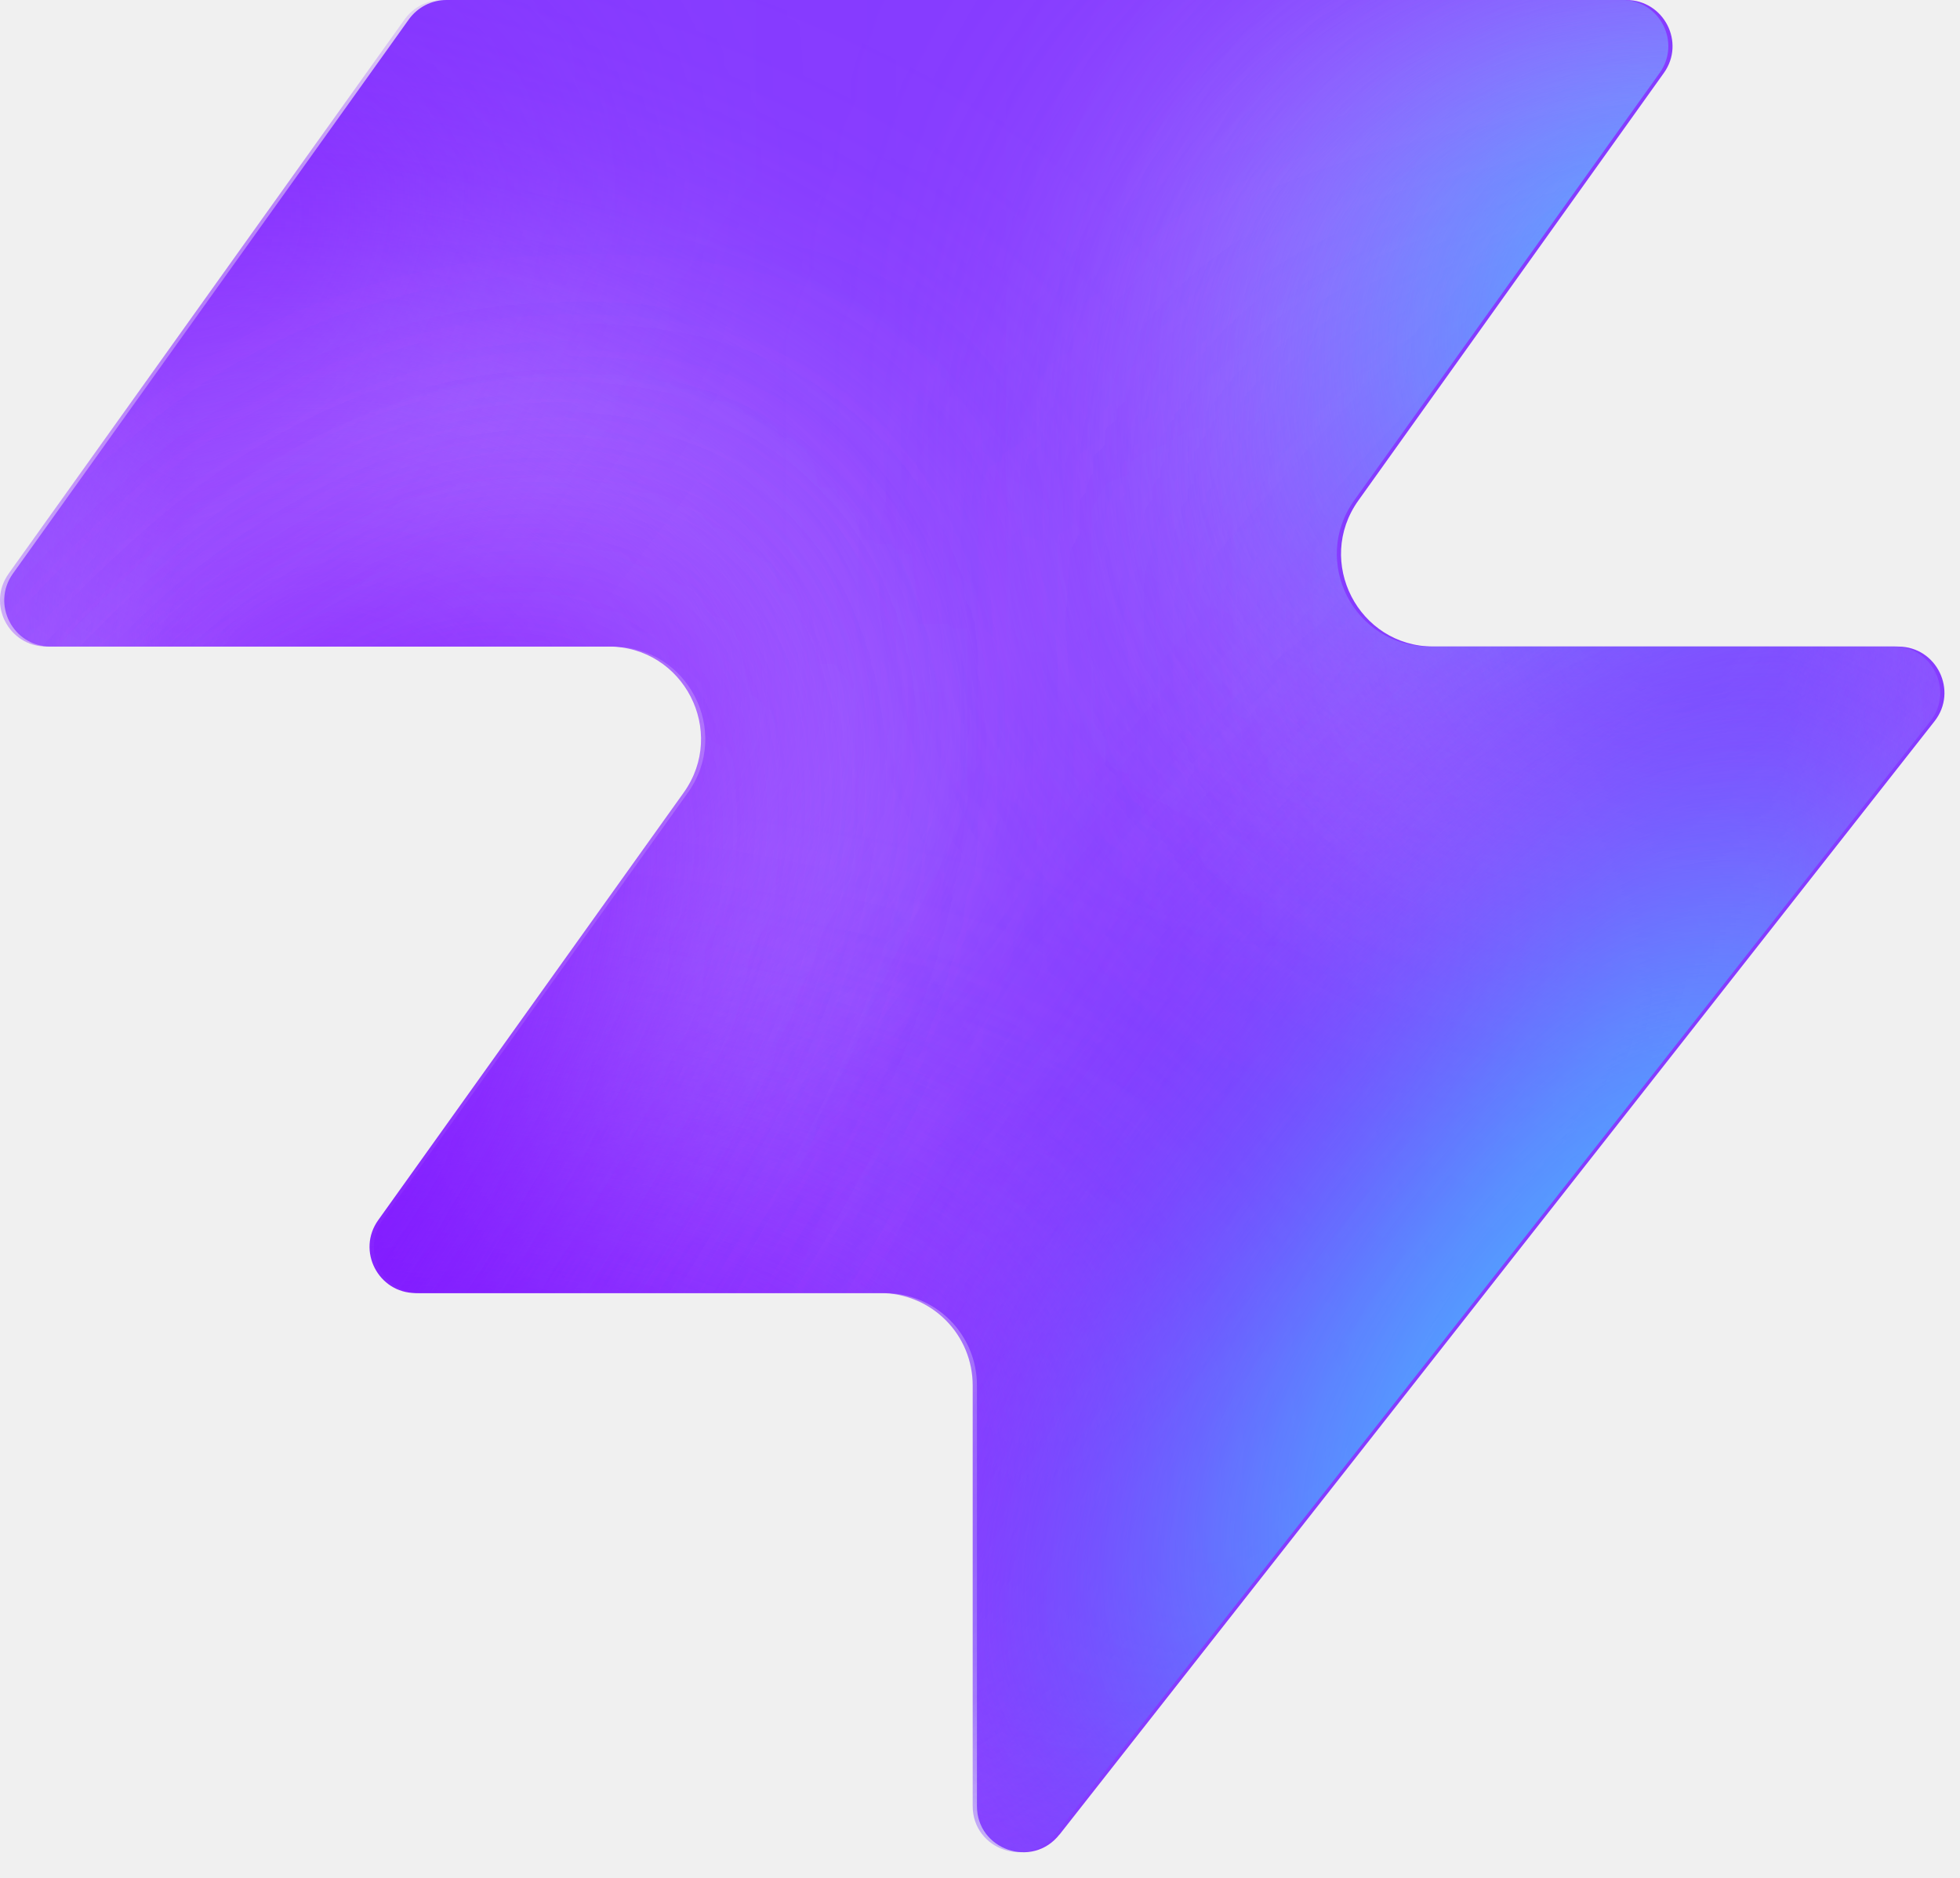
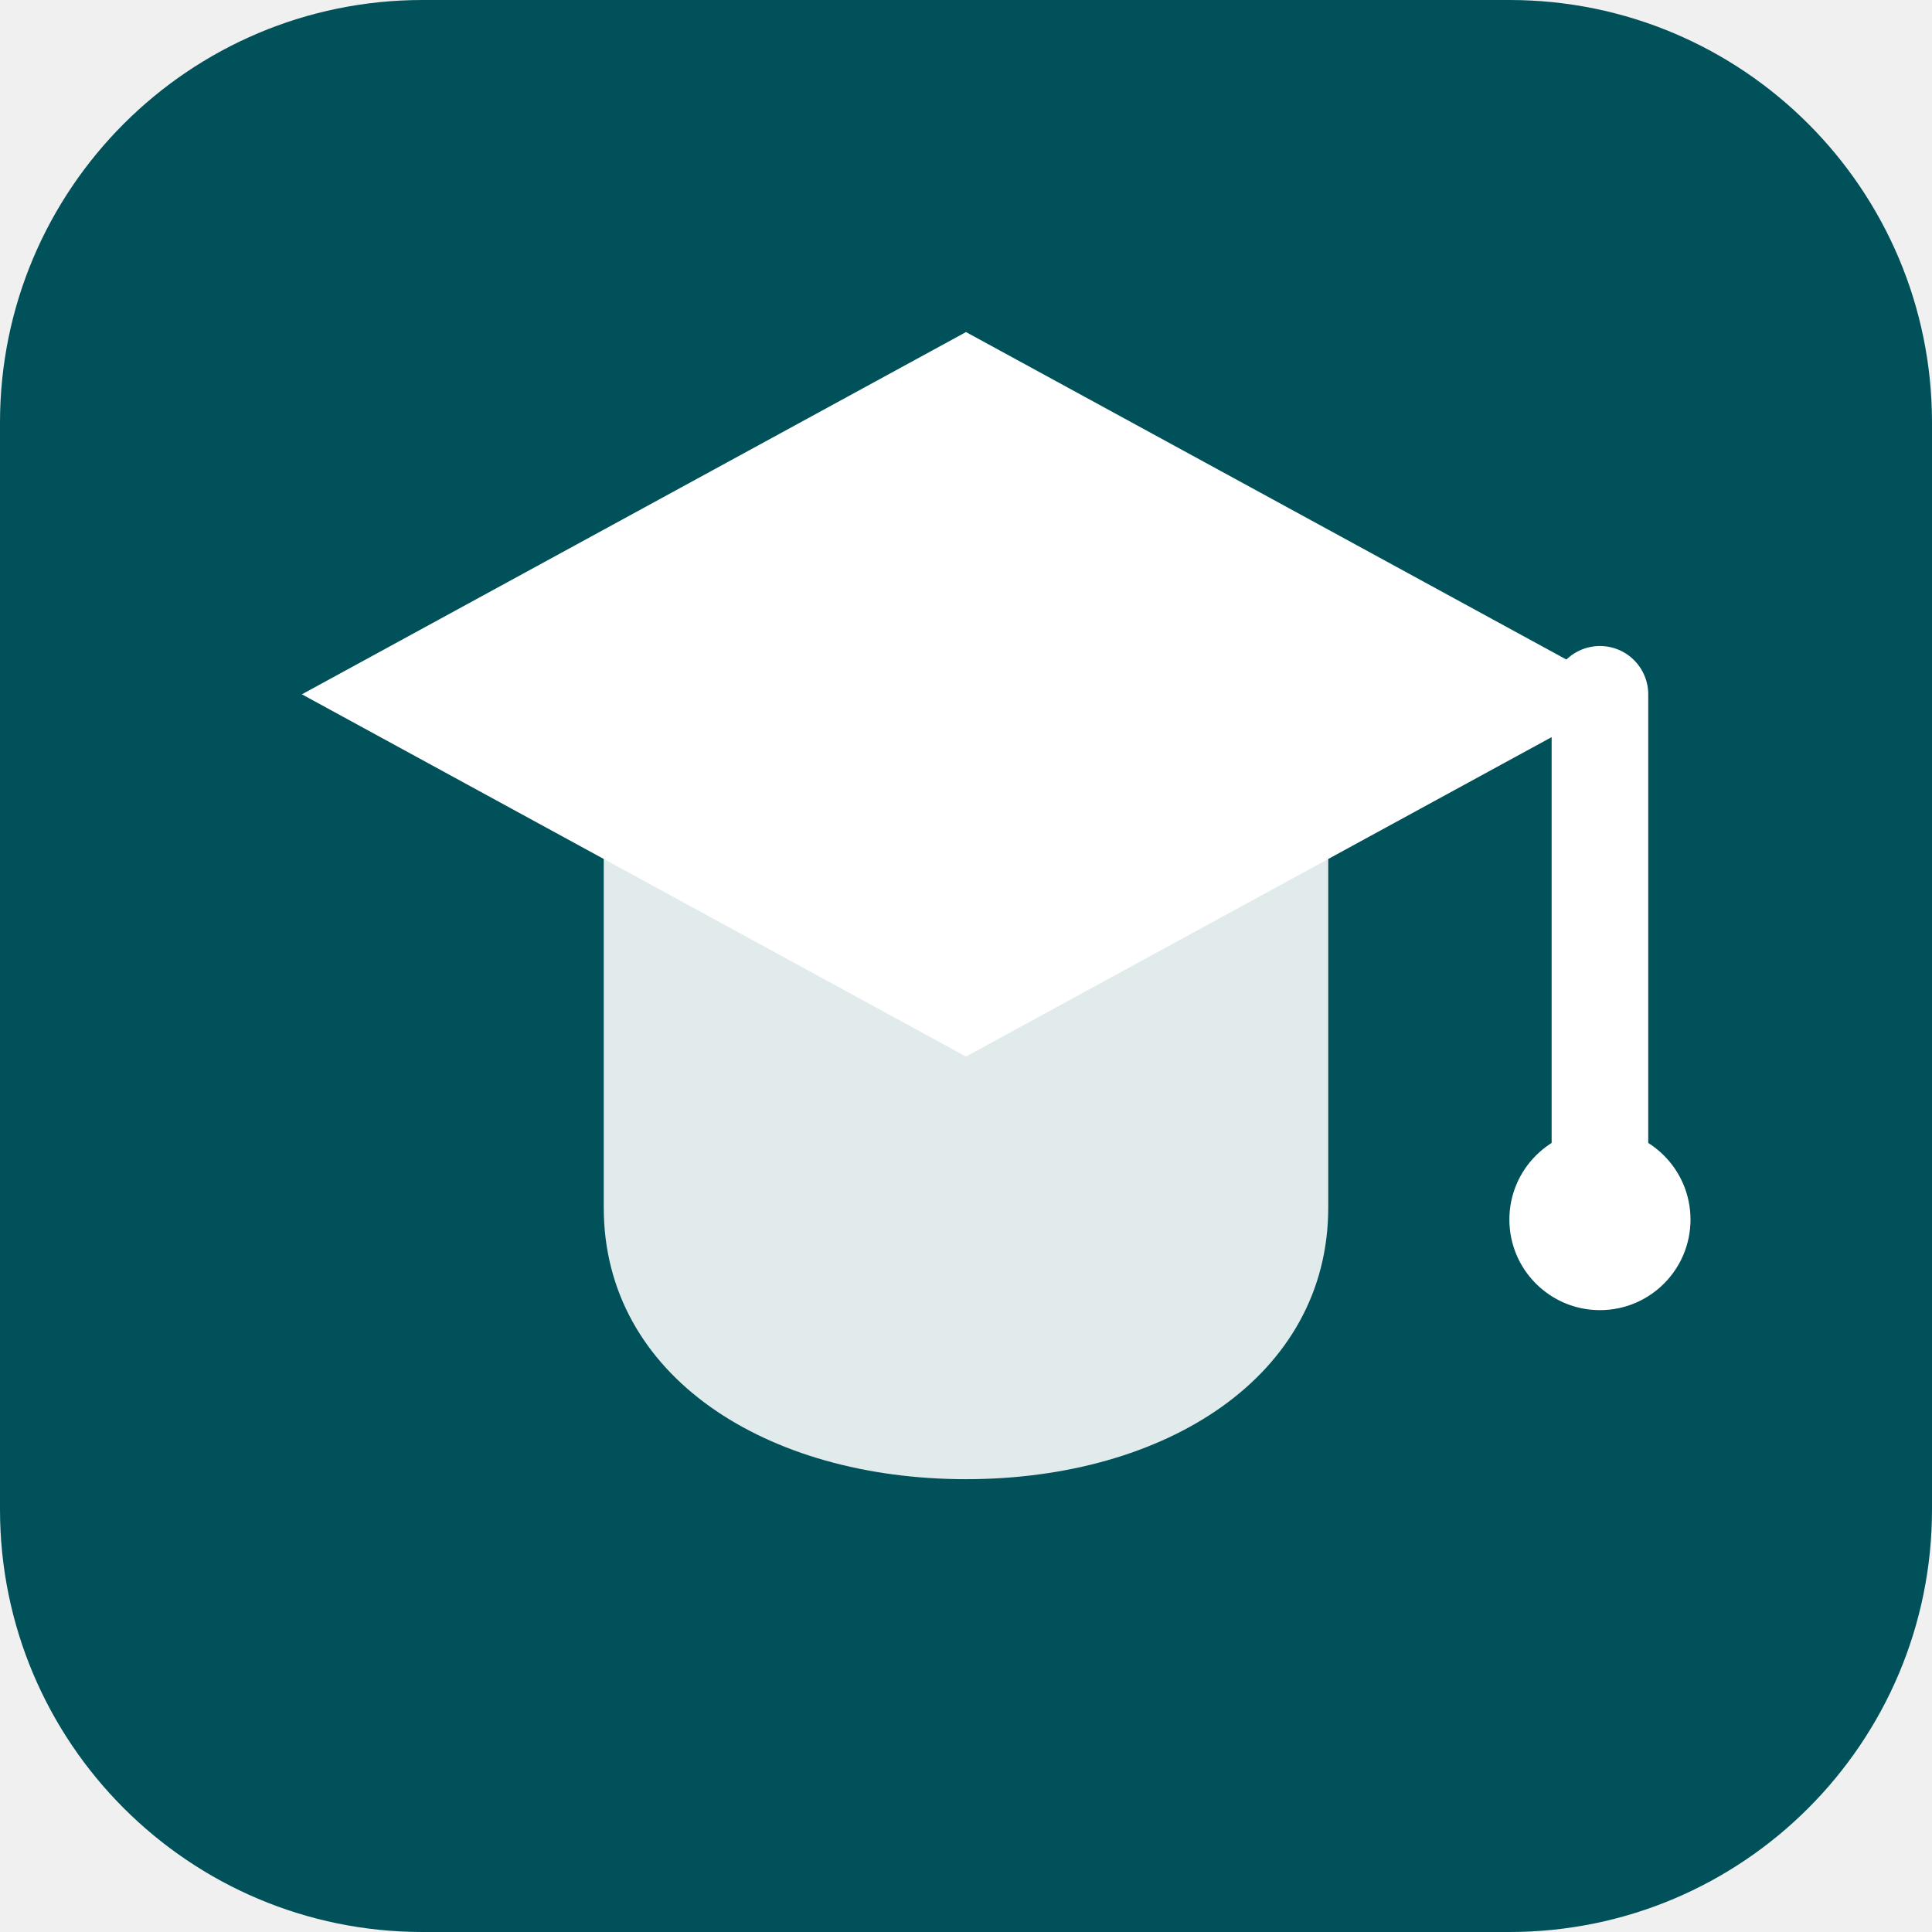
- <svg xmlns="http://www.w3.org/2000/svg" width="48" height="46" fill="none" viewBox="0 0 48 46">
-   <path fill="#863bff" d="M25.946 44.938c-.664.845-2.021.375-2.021-.698V33.937a2.26 2.26 0 0 0-2.262-2.262H10.287c-.92 0-1.456-1.04-.92-1.788l7.48-10.471c1.07-1.497 0-3.578-1.842-3.578H1.237c-.92 0-1.456-1.04-.92-1.788L10.013.474c.214-.297.556-.474.92-.474h28.894c.92 0 1.456 1.04.92 1.788l-7.48 10.471c-1.07 1.498 0 3.579 1.842 3.579h11.377c.943 0 1.473 1.088.89 1.83L25.947 44.94z" style="fill:#863bff;fill:color(display-p3 .525 .23 1);fill-opacity:1" />
-   <mask id="a" width="48" height="46" x="0" y="0" maskUnits="userSpaceOnUse" style="mask-type:alpha">
-     <path fill="#000" d="M25.842 44.938c-.664.844-2.021.375-2.021-.698V33.937a2.26 2.26 0 0 0-2.262-2.262H10.183c-.92 0-1.456-1.04-.92-1.788l7.48-10.471c1.07-1.498 0-3.579-1.842-3.579H1.133c-.92 0-1.456-1.04-.92-1.787L9.91.473c.214-.297.556-.474.92-.474h28.894c.92 0 1.456 1.04.92 1.788l-7.48 10.471c-1.07 1.498 0 3.578 1.842 3.578h11.377c.943 0 1.473 1.088.89 1.832L25.843 44.94z" style="fill:#000;fill-opacity:1" />
-   </mask>
-   <g mask="url(#a)">
-     <g filter="url(#b)">
-       <ellipse cx="5.508" cy="14.704" fill="#ede6ff" rx="5.508" ry="14.704" style="fill:#ede6ff;fill:color(display-p3 .927 .903 1);fill-opacity:1" transform="matrix(.00324 1 1 -.00324 -4.47 31.516)" />
-     </g>
-     <g filter="url(#c)">
-       <ellipse cx="10.399" cy="29.851" fill="#ede6ff" rx="10.399" ry="29.851" style="fill:#ede6ff;fill:color(display-p3 .927 .903 1);fill-opacity:1" transform="matrix(.00324 1 1 -.00324 -39.328 7.883)" />
-     </g>
-     <g filter="url(#d)">
-       <ellipse cx="5.508" cy="30.487" fill="#7e14ff" rx="5.508" ry="30.487" style="fill:#7e14ff;fill:color(display-p3 .492 .077 1);fill-opacity:1" transform="rotate(89.814 -25.913 -14.639)scale(1 -1)" />
-     </g>
-     <g filter="url(#e)">
-       <ellipse cx="5.508" cy="30.599" fill="#7e14ff" rx="5.508" ry="30.599" style="fill:#7e14ff;fill:color(display-p3 .492 .077 1);fill-opacity:1" transform="rotate(89.814 -32.644 -3.334)scale(1 -1)" />
-     </g>
-     <g filter="url(#f)">
-       <ellipse cx="5.508" cy="30.599" fill="#7e14ff" rx="5.508" ry="30.599" style="fill:#7e14ff;fill:color(display-p3 .492 .077 1);fill-opacity:1" transform="matrix(.00324 1 1 -.00324 -34.34 30.47)" />
-     </g>
-     <g filter="url(#g)">
-       <ellipse cx="14.072" cy="22.078" fill="#ede6ff" rx="14.072" ry="22.078" style="fill:#ede6ff;fill:color(display-p3 .927 .903 1);fill-opacity:1" transform="rotate(93.35 24.506 48.493)scale(-1 1)" />
-     </g>
-     <g filter="url(#h)">
-       <ellipse cx="3.47" cy="21.501" fill="#7e14ff" rx="3.47" ry="21.501" style="fill:#7e14ff;fill:color(display-p3 .492 .077 1);fill-opacity:1" transform="rotate(89.009 28.708 47.59)scale(-1 1)" />
-     </g>
-     <g filter="url(#i)">
-       <ellipse cx="3.47" cy="21.501" fill="#7e14ff" rx="3.47" ry="21.501" style="fill:#7e14ff;fill:color(display-p3 .492 .077 1);fill-opacity:1" transform="rotate(89.009 28.708 47.59)scale(-1 1)" />
-     </g>
-     <g filter="url(#j)">
-       <ellipse cx=".387" cy="8.972" fill="#7e14ff" rx="4.407" ry="29.108" style="fill:#7e14ff;fill:color(display-p3 .492 .077 1);fill-opacity:1" transform="rotate(39.51 .387 8.972)" />
-     </g>
-     <g filter="url(#k)">
-       <ellipse cx="47.523" cy="-6.092" fill="#7e14ff" rx="4.407" ry="29.108" style="fill:#7e14ff;fill:color(display-p3 .492 .077 1);fill-opacity:1" transform="rotate(37.892 47.523 -6.092)" />
-     </g>
-     <g filter="url(#l)">
-       <ellipse cx="41.412" cy="6.333" fill="#47bfff" rx="5.971" ry="9.665" style="fill:#47bfff;fill:color(display-p3 .28 .748 1);fill-opacity:1" transform="rotate(37.892 41.412 6.333)" />
-     </g>
-     <g filter="url(#m)">
-       <ellipse cx="-1.879" cy="38.332" fill="#7e14ff" rx="4.407" ry="29.108" style="fill:#7e14ff;fill:color(display-p3 .492 .077 1);fill-opacity:1" transform="rotate(37.892 -1.88 38.332)" />
-     </g>
-     <g filter="url(#n)">
-       <ellipse cx="-1.879" cy="38.332" fill="#7e14ff" rx="4.407" ry="29.108" style="fill:#7e14ff;fill:color(display-p3 .492 .077 1);fill-opacity:1" transform="rotate(37.892 -1.88 38.332)" />
-     </g>
-     <g filter="url(#o)">
-       <ellipse cx="35.651" cy="29.907" fill="#7e14ff" rx="4.407" ry="29.108" style="fill:#7e14ff;fill:color(display-p3 .492 .077 1);fill-opacity:1" transform="rotate(37.892 35.651 29.907)" />
-     </g>
-     <g filter="url(#p)">
-       <ellipse cx="38.418" cy="32.4" fill="#47bfff" rx="5.971" ry="15.297" style="fill:#47bfff;fill:color(display-p3 .28 .748 1);fill-opacity:1" transform="rotate(37.892 38.418 32.4)" />
-     </g>
-   </g>
-   <defs>
-     <filter id="b" width="60.045" height="41.654" x="-19.77" y="16.149" color-interpolation-filters="sRGB" filterUnits="userSpaceOnUse">
-       <feFlood flood-opacity="0" result="BackgroundImageFix" />
-       <feBlend in="SourceGraphic" in2="BackgroundImageFix" result="shape" />
-       <feGaussianBlur result="effect1_foregroundBlur_2002_17158" stdDeviation="7.659" />
-     </filter>
-     <filter id="c" width="90.34" height="51.437" x="-54.613" y="-7.533" color-interpolation-filters="sRGB" filterUnits="userSpaceOnUse">
-       <feFlood flood-opacity="0" result="BackgroundImageFix" />
-       <feBlend in="SourceGraphic" in2="BackgroundImageFix" result="shape" />
-       <feGaussianBlur result="effect1_foregroundBlur_2002_17158" stdDeviation="7.659" />
-     </filter>
-     <filter id="d" width="79.355" height="29.4" x="-49.64" y="2.03" color-interpolation-filters="sRGB" filterUnits="userSpaceOnUse">
-       <feFlood flood-opacity="0" result="BackgroundImageFix" />
-       <feBlend in="SourceGraphic" in2="BackgroundImageFix" result="shape" />
-       <feGaussianBlur result="effect1_foregroundBlur_2002_17158" stdDeviation="4.596" />
-     </filter>
-     <filter id="e" width="79.579" height="29.4" x="-45.045" y="20.029" color-interpolation-filters="sRGB" filterUnits="userSpaceOnUse">
-       <feFlood flood-opacity="0" result="BackgroundImageFix" />
-       <feBlend in="SourceGraphic" in2="BackgroundImageFix" result="shape" />
-       <feGaussianBlur result="effect1_foregroundBlur_2002_17158" stdDeviation="4.596" />
-     </filter>
-     <filter id="f" width="79.579" height="29.4" x="-43.513" y="21.178" color-interpolation-filters="sRGB" filterUnits="userSpaceOnUse">
-       <feFlood flood-opacity="0" result="BackgroundImageFix" />
-       <feBlend in="SourceGraphic" in2="BackgroundImageFix" result="shape" />
-       <feGaussianBlur result="effect1_foregroundBlur_2002_17158" stdDeviation="4.596" />
-     </filter>
-     <filter id="g" width="74.749" height="58.852" x="15.756" y="-17.901" color-interpolation-filters="sRGB" filterUnits="userSpaceOnUse">
-       <feFlood flood-opacity="0" result="BackgroundImageFix" />
-       <feBlend in="SourceGraphic" in2="BackgroundImageFix" result="shape" />
-       <feGaussianBlur result="effect1_foregroundBlur_2002_17158" stdDeviation="7.659" />
-     </filter>
-     <filter id="h" width="61.377" height="25.362" x="23.548" y="2.284" color-interpolation-filters="sRGB" filterUnits="userSpaceOnUse">
-       <feFlood flood-opacity="0" result="BackgroundImageFix" />
-       <feBlend in="SourceGraphic" in2="BackgroundImageFix" result="shape" />
-       <feGaussianBlur result="effect1_foregroundBlur_2002_17158" stdDeviation="4.596" />
-     </filter>
-     <filter id="i" width="61.377" height="25.362" x="23.548" y="2.284" color-interpolation-filters="sRGB" filterUnits="userSpaceOnUse">
-       <feFlood flood-opacity="0" result="BackgroundImageFix" />
-       <feBlend in="SourceGraphic" in2="BackgroundImageFix" result="shape" />
-       <feGaussianBlur result="effect1_foregroundBlur_2002_17158" stdDeviation="4.596" />
-     </filter>
-     <filter id="j" width="56.045" height="63.649" x="-27.636" y="-22.853" color-interpolation-filters="sRGB" filterUnits="userSpaceOnUse">
-       <feFlood flood-opacity="0" result="BackgroundImageFix" />
-       <feBlend in="SourceGraphic" in2="BackgroundImageFix" result="shape" />
-       <feGaussianBlur result="effect1_foregroundBlur_2002_17158" stdDeviation="4.596" />
-     </filter>
-     <filter id="k" width="54.814" height="64.646" x="20.116" y="-38.415" color-interpolation-filters="sRGB" filterUnits="userSpaceOnUse">
-       <feFlood flood-opacity="0" result="BackgroundImageFix" />
-       <feBlend in="SourceGraphic" in2="BackgroundImageFix" result="shape" />
-       <feGaussianBlur result="effect1_foregroundBlur_2002_17158" stdDeviation="4.596" />
-     </filter>
-     <filter id="l" width="33.541" height="35.313" x="24.641" y="-11.323" color-interpolation-filters="sRGB" filterUnits="userSpaceOnUse">
-       <feFlood flood-opacity="0" result="BackgroundImageFix" />
-       <feBlend in="SourceGraphic" in2="BackgroundImageFix" result="shape" />
-       <feGaussianBlur result="effect1_foregroundBlur_2002_17158" stdDeviation="4.596" />
-     </filter>
-     <filter id="m" width="54.814" height="64.646" x="-29.286" y="6.009" color-interpolation-filters="sRGB" filterUnits="userSpaceOnUse">
-       <feFlood flood-opacity="0" result="BackgroundImageFix" />
-       <feBlend in="SourceGraphic" in2="BackgroundImageFix" result="shape" />
-       <feGaussianBlur result="effect1_foregroundBlur_2002_17158" stdDeviation="4.596" />
-     </filter>
-     <filter id="n" width="54.814" height="64.646" x="-29.286" y="6.009" color-interpolation-filters="sRGB" filterUnits="userSpaceOnUse">
-       <feFlood flood-opacity="0" result="BackgroundImageFix" />
-       <feBlend in="SourceGraphic" in2="BackgroundImageFix" result="shape" />
-       <feGaussianBlur result="effect1_foregroundBlur_2002_17158" stdDeviation="4.596" />
-     </filter>
-     <filter id="o" width="54.814" height="64.646" x="8.244" y="-2.416" color-interpolation-filters="sRGB" filterUnits="userSpaceOnUse">
-       <feFlood flood-opacity="0" result="BackgroundImageFix" />
-       <feBlend in="SourceGraphic" in2="BackgroundImageFix" result="shape" />
-       <feGaussianBlur result="effect1_foregroundBlur_2002_17158" stdDeviation="4.596" />
-     </filter>
-     <filter id="p" width="39.409" height="43.623" x="18.713" y="10.588" color-interpolation-filters="sRGB" filterUnits="userSpaceOnUse">
-       <feFlood flood-opacity="0" result="BackgroundImageFix" />
-       <feBlend in="SourceGraphic" in2="BackgroundImageFix" result="shape" />
-       <feGaussianBlur result="effect1_foregroundBlur_2002_17158" stdDeviation="4.596" />
-     </filter>
-   </defs>
+ <svg xmlns="http://www.w3.org/2000/svg" viewBox="0 0 32 32">
+   <rect width="32" height="32" rx="7" fill="#005159" />
+   <path d="M16 5.5 L27 11.5 L16 17.5 L5 11.5 Z" fill="white" />
+   <path d="M10 14 v6 c0 2.8 2.7 4.5 6 4.5 s6-1.7 6-4.5 v-6 L16 17 Z" fill="white" opacity="0.88" />
+   <line x1="26.5" y1="11.5" x2="26.5" y2="19" stroke="white" stroke-width="1.6" stroke-linecap="round" />
+   <circle cx="26.5" cy="20.2" r="1.5" fill="white" />
</svg>
